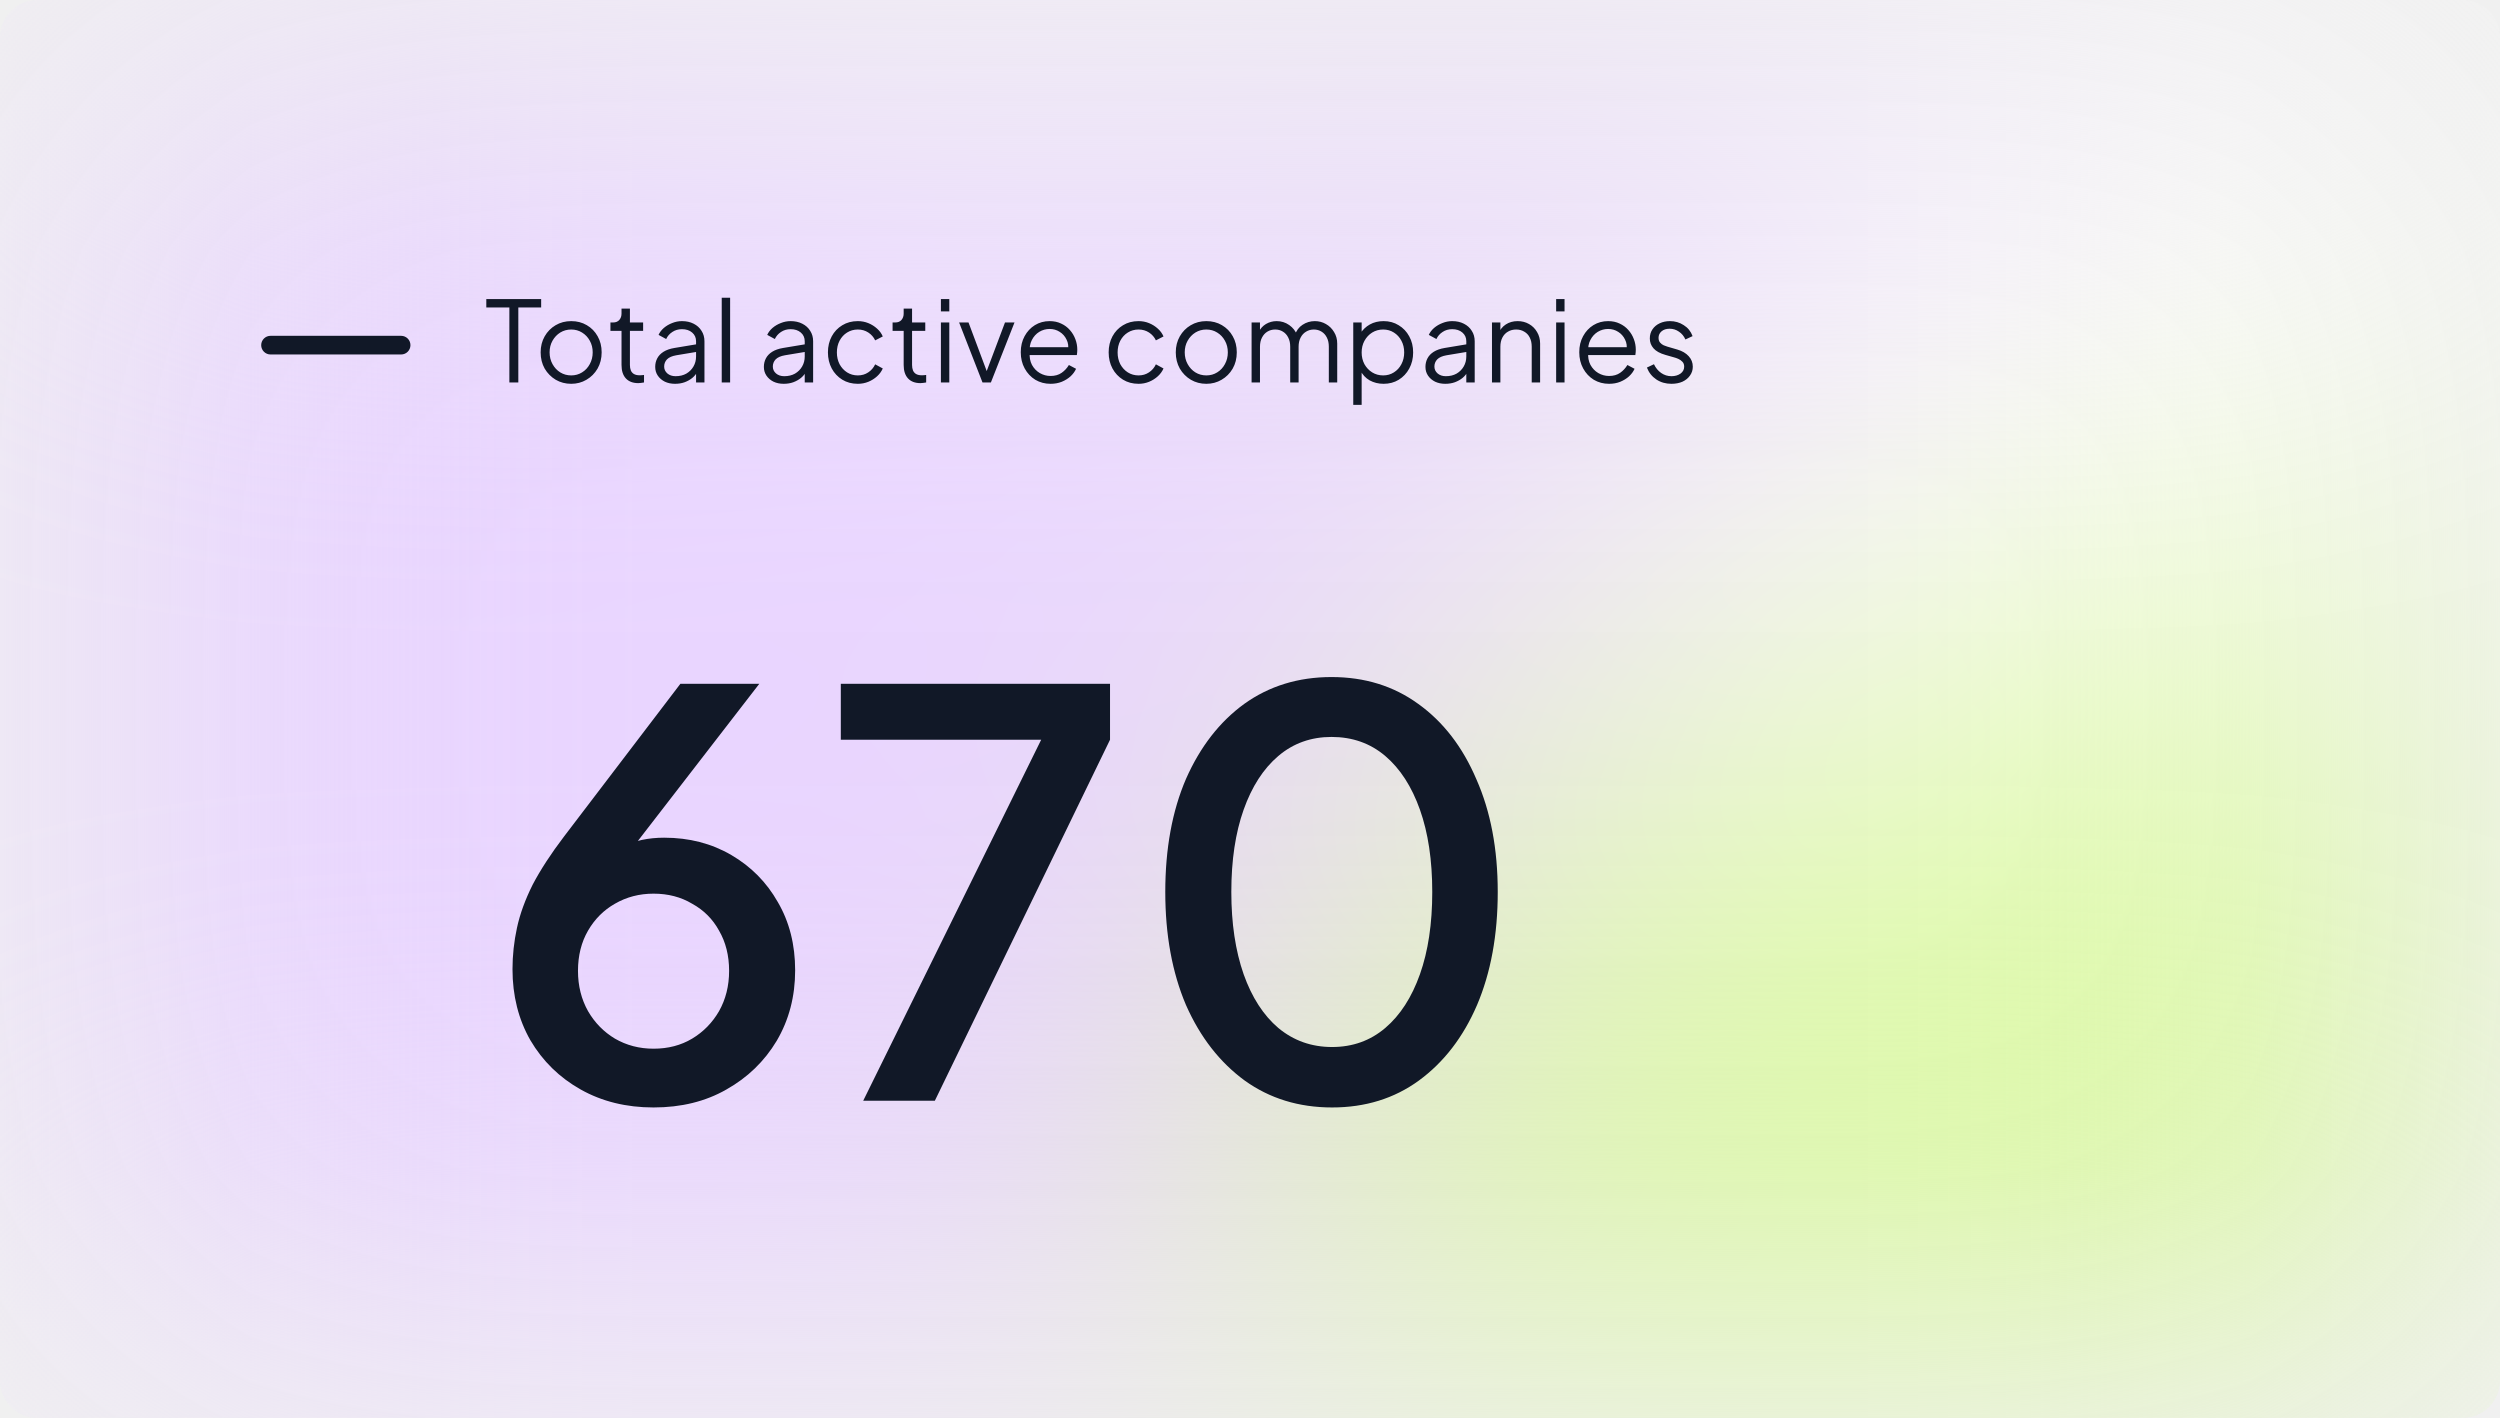
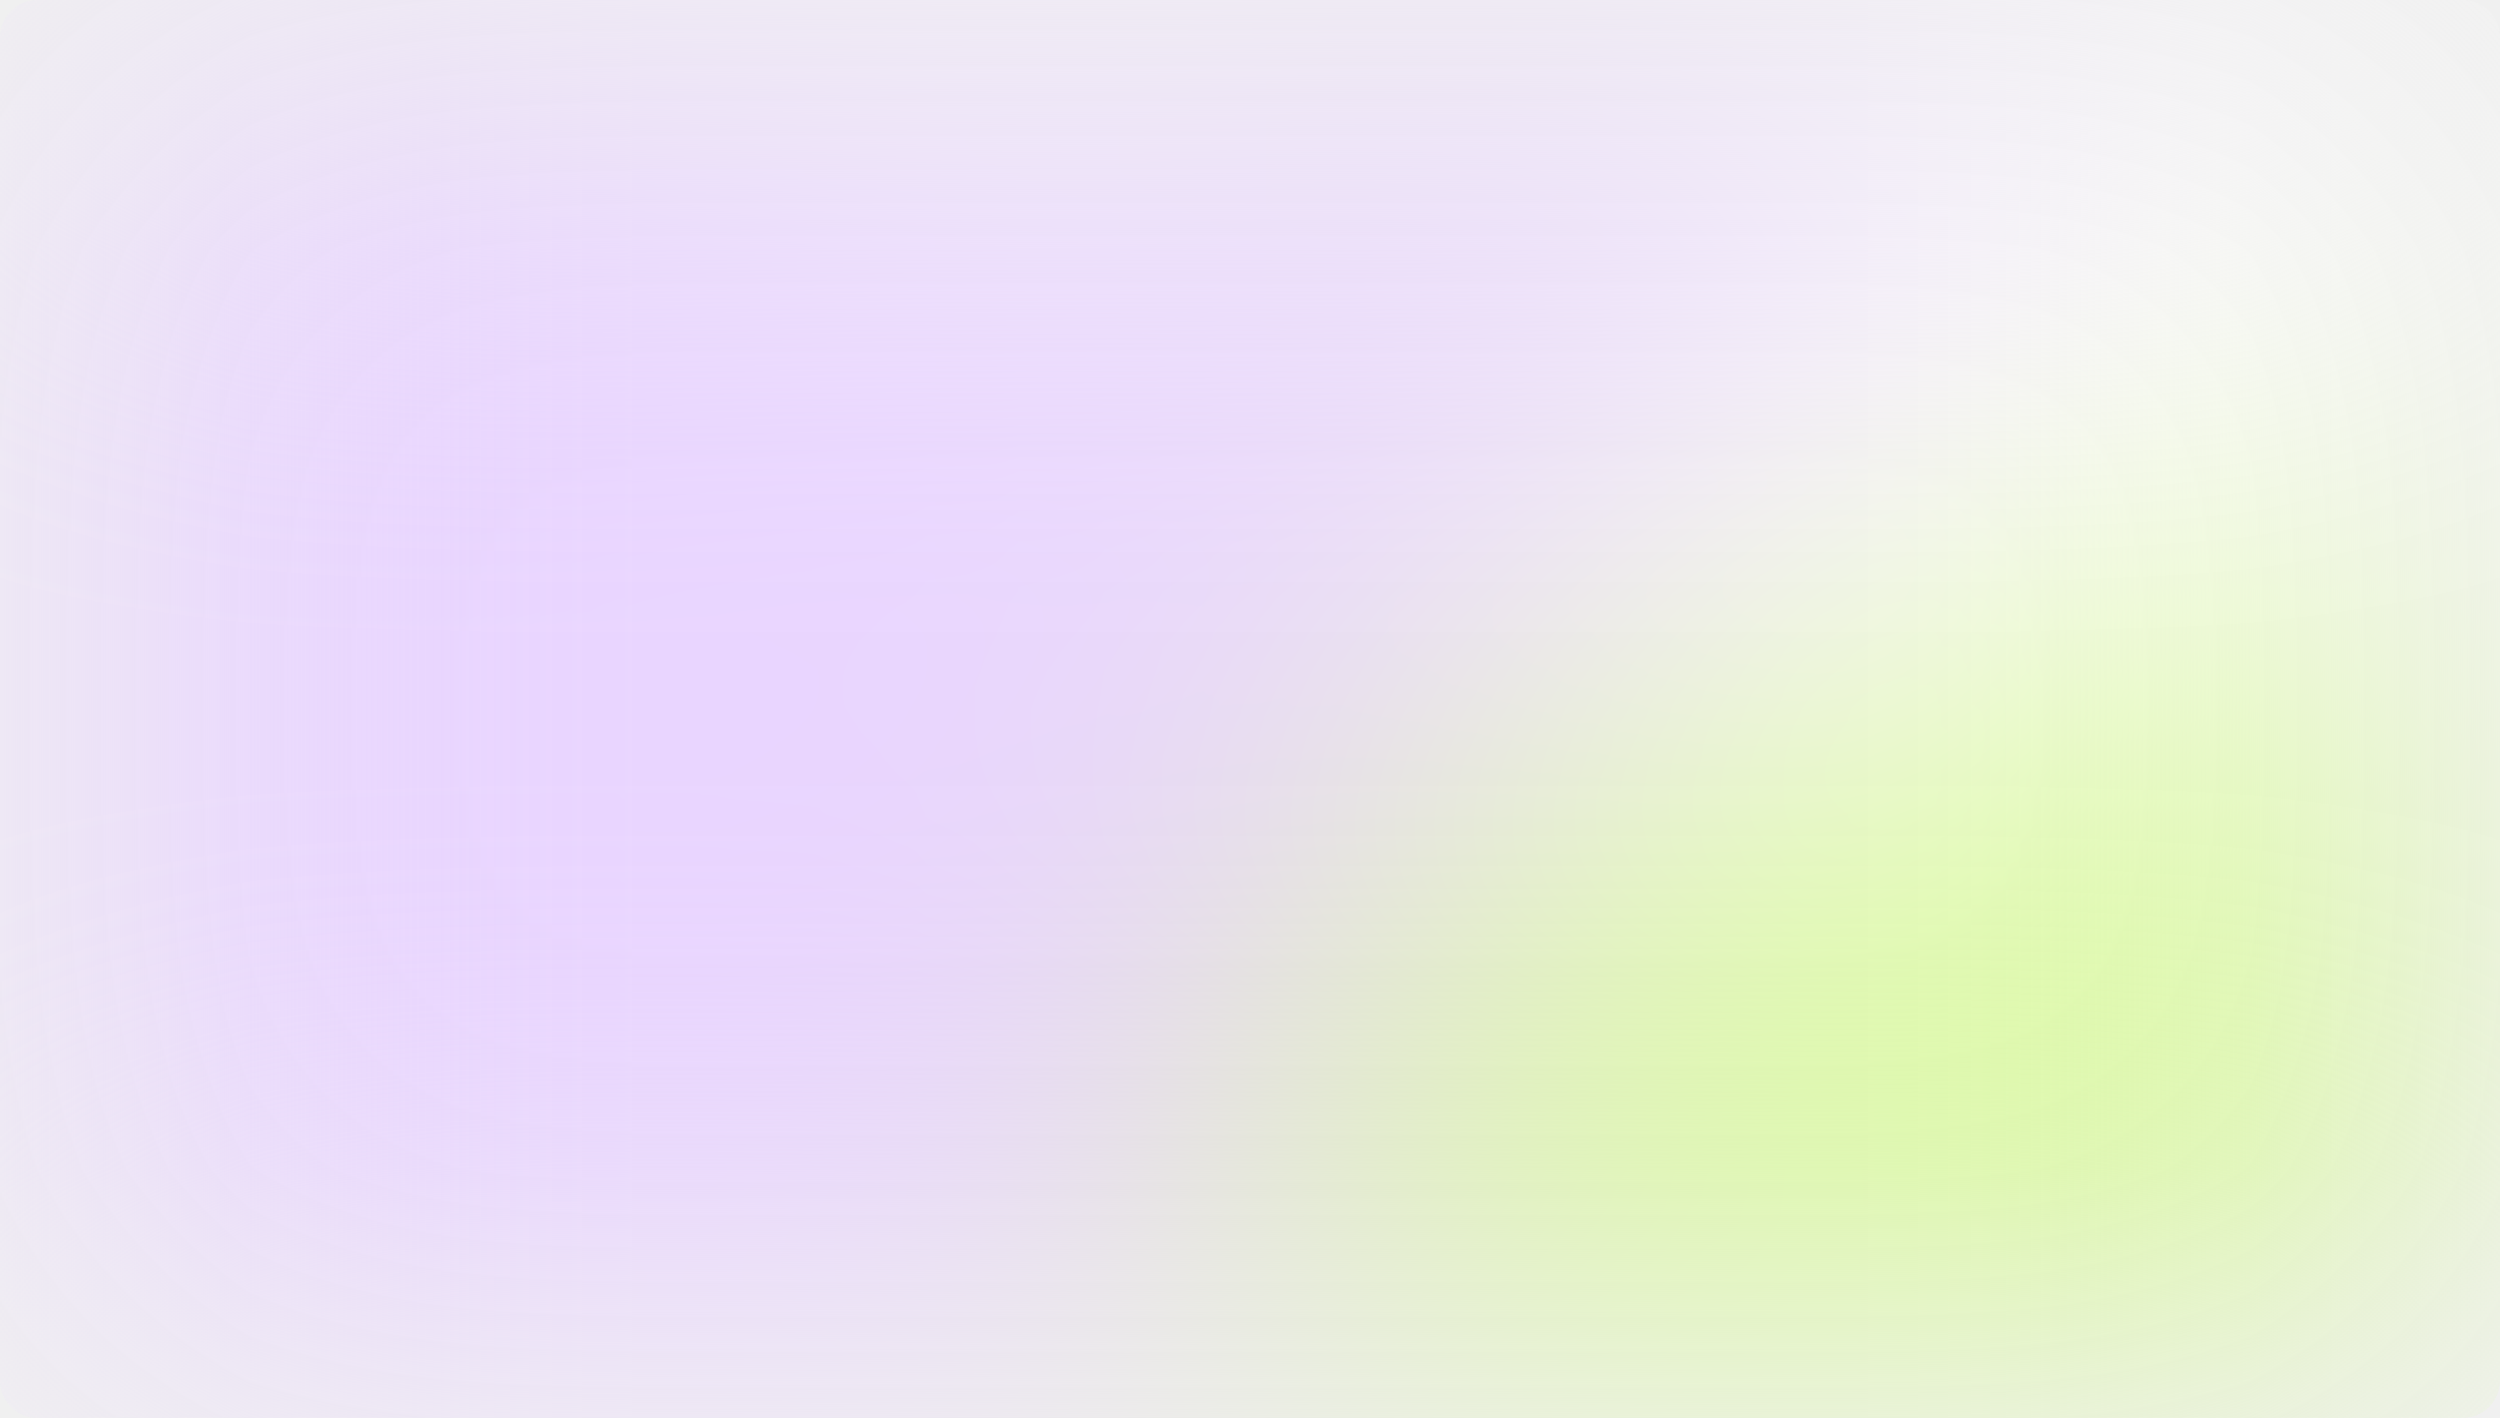
<svg xmlns="http://www.w3.org/2000/svg" width="268" height="152" viewBox="0 0 268 152" fill="none">
  <g clip-path="url(#clip0_67_1345)">
    <g filter="url(#filter0_f_67_1345)">
      <path d="M402 228L-134 228L-134 -76L402 -76L402 228Z" fill="#E9D5FF" />
      <path d="M307.442 183L322.611 31L149.676 13.2L129.449 152" fill="#D9F99D" />
      <path d="M91.019 166L233.615 1L220.468 -33.8L49.555 113" fill="#E9D5FF" />
      <path d="M126.415 100L151.698 -69L91.019 -86.8L-35.396 3" fill="#E9D5FF" />
      <path d="M196.196 87L311.487 28L305.419 -70.8L151.698 75M109.223 32L215.411 -82L131.472 -145.8L16.181 -91" fill="white" />
      <path d="M-50.566 32L131.472 -142L-33.374 -183.8L-67.758 -129" fill="#E9D5FF" />
    </g>
-     <path d="M54.604 41V32.96H52.132V32.06H58.012V32.96H55.564V41H54.604ZM61.233 41.144C60.625 41.144 60.073 41 59.577 40.712C59.081 40.416 58.685 40.016 58.389 39.512C58.101 39 57.957 38.42 57.957 37.772C57.957 37.132 58.101 36.56 58.389 36.056C58.677 35.552 59.065 35.156 59.553 34.868C60.049 34.572 60.609 34.424 61.233 34.424C61.857 34.424 62.413 34.568 62.901 34.856C63.397 35.144 63.785 35.54 64.065 36.044C64.353 36.548 64.497 37.124 64.497 37.772C64.497 38.428 64.349 39.012 64.053 39.524C63.757 40.028 63.361 40.424 62.865 40.712C62.377 41 61.833 41.144 61.233 41.144ZM61.233 40.244C61.665 40.244 62.053 40.136 62.397 39.92C62.749 39.704 63.025 39.408 63.225 39.032C63.433 38.656 63.537 38.236 63.537 37.772C63.537 37.308 63.433 36.892 63.225 36.524C63.025 36.156 62.749 35.864 62.397 35.648C62.053 35.432 61.665 35.324 61.233 35.324C60.801 35.324 60.409 35.432 60.057 35.648C59.713 35.864 59.437 36.156 59.229 36.524C59.021 36.892 58.917 37.308 58.917 37.772C58.917 38.236 59.021 38.656 59.229 39.032C59.437 39.408 59.713 39.704 60.057 39.92C60.409 40.136 60.801 40.244 61.233 40.244ZM68.427 41.072C67.851 41.072 67.407 40.904 67.095 40.568C66.783 40.232 66.627 39.752 66.627 39.128V35.468H65.439V34.568H65.739C66.011 34.568 66.227 34.48 66.387 34.304C66.547 34.12 66.627 33.892 66.627 33.62V33.08H67.527V34.568H68.943V35.468H67.527V39.128C67.527 39.344 67.559 39.536 67.623 39.704C67.687 39.864 67.795 39.992 67.947 40.088C68.107 40.184 68.319 40.232 68.583 40.232C68.647 40.232 68.723 40.228 68.811 40.22C68.899 40.212 68.975 40.204 69.039 40.196V41C68.943 41.024 68.835 41.04 68.715 41.048C68.595 41.064 68.499 41.072 68.427 41.072ZM72.362 41.144C71.954 41.144 71.59 41.068 71.27 40.916C70.95 40.756 70.698 40.54 70.514 40.268C70.33 39.996 70.238 39.684 70.238 39.332C70.238 38.996 70.31 38.692 70.454 38.42C70.598 38.14 70.822 37.904 71.126 37.712C71.43 37.52 71.818 37.384 72.29 37.304L74.81 36.884V37.7L72.506 38.084C72.042 38.164 71.706 38.312 71.498 38.528C71.298 38.744 71.198 39 71.198 39.296C71.198 39.584 71.31 39.828 71.534 40.028C71.766 40.228 72.062 40.328 72.422 40.328C72.862 40.328 73.246 40.236 73.574 40.052C73.902 39.86 74.158 39.604 74.342 39.284C74.526 38.964 74.618 38.608 74.618 38.216V36.584C74.618 36.2 74.478 35.888 74.198 35.648C73.918 35.408 73.554 35.288 73.106 35.288C72.714 35.288 72.37 35.388 72.074 35.588C71.778 35.78 71.558 36.032 71.414 36.344L70.598 35.9C70.718 35.628 70.906 35.38 71.162 35.156C71.426 34.932 71.726 34.756 72.062 34.628C72.398 34.492 72.746 34.424 73.106 34.424C73.578 34.424 73.994 34.516 74.354 34.7C74.722 34.884 75.006 35.14 75.206 35.468C75.414 35.788 75.518 36.16 75.518 36.584V41H74.618V39.716L74.75 39.848C74.638 40.088 74.462 40.308 74.222 40.508C73.99 40.7 73.714 40.856 73.394 40.976C73.082 41.088 72.738 41.144 72.362 41.144ZM77.369 41V31.916H78.269V41H77.369ZM84.011 41.144C83.603 41.144 83.239 41.068 82.919 40.916C82.599 40.756 82.347 40.54 82.163 40.268C81.979 39.996 81.887 39.684 81.887 39.332C81.887 38.996 81.959 38.692 82.103 38.42C82.247 38.14 82.471 37.904 82.775 37.712C83.079 37.52 83.467 37.384 83.939 37.304L86.459 36.884V37.7L84.155 38.084C83.691 38.164 83.355 38.312 83.147 38.528C82.947 38.744 82.847 39 82.847 39.296C82.847 39.584 82.959 39.828 83.183 40.028C83.415 40.228 83.711 40.328 84.071 40.328C84.511 40.328 84.895 40.236 85.223 40.052C85.551 39.86 85.807 39.604 85.991 39.284C86.175 38.964 86.267 38.608 86.267 38.216V36.584C86.267 36.2 86.127 35.888 85.847 35.648C85.567 35.408 85.203 35.288 84.755 35.288C84.363 35.288 84.019 35.388 83.723 35.588C83.427 35.78 83.207 36.032 83.063 36.344L82.247 35.9C82.367 35.628 82.555 35.38 82.811 35.156C83.075 34.932 83.375 34.756 83.711 34.628C84.047 34.492 84.395 34.424 84.755 34.424C85.227 34.424 85.643 34.516 86.003 34.7C86.371 34.884 86.655 35.14 86.855 35.468C87.063 35.788 87.167 36.16 87.167 36.584V41H86.267V39.716L86.399 39.848C86.287 40.088 86.111 40.308 85.871 40.508C85.639 40.7 85.363 40.856 85.043 40.976C84.731 41.088 84.387 41.144 84.011 41.144ZM91.958 41.144C91.326 41.144 90.77 40.996 90.29 40.7C89.81 40.404 89.434 40.004 89.162 39.5C88.89 38.988 88.754 38.412 88.754 37.772C88.754 37.132 88.89 36.56 89.162 36.056C89.434 35.552 89.81 35.156 90.29 34.868C90.77 34.572 91.326 34.424 91.958 34.424C92.358 34.424 92.734 34.496 93.086 34.64C93.438 34.784 93.75 34.98 94.022 35.228C94.294 35.468 94.498 35.748 94.634 36.068L93.818 36.488C93.658 36.144 93.414 35.864 93.086 35.648C92.758 35.432 92.382 35.324 91.958 35.324C91.534 35.324 91.15 35.432 90.806 35.648C90.47 35.856 90.202 36.148 90.002 36.524C89.81 36.892 89.714 37.312 89.714 37.784C89.714 38.248 89.81 38.668 90.002 39.044C90.202 39.412 90.47 39.704 90.806 39.92C91.15 40.136 91.534 40.244 91.958 40.244C92.382 40.244 92.754 40.136 93.074 39.92C93.402 39.704 93.65 39.416 93.818 39.056L94.634 39.5C94.498 39.812 94.294 40.092 94.022 40.34C93.75 40.588 93.438 40.784 93.086 40.928C92.734 41.072 92.358 41.144 91.958 41.144ZM98.673 41.072C98.097 41.072 97.653 40.904 97.341 40.568C97.029 40.232 96.873 39.752 96.873 39.128V35.468H95.685V34.568H95.985C96.257 34.568 96.473 34.48 96.633 34.304C96.793 34.12 96.873 33.892 96.873 33.62V33.08H97.773V34.568H99.189V35.468H97.773V39.128C97.773 39.344 97.805 39.536 97.869 39.704C97.933 39.864 98.041 39.992 98.193 40.088C98.353 40.184 98.565 40.232 98.829 40.232C98.893 40.232 98.969 40.228 99.057 40.22C99.145 40.212 99.221 40.204 99.285 40.196V41C99.189 41.024 99.081 41.04 98.961 41.048C98.841 41.064 98.745 41.072 98.673 41.072ZM100.865 41V34.568H101.765V41H100.865ZM100.865 33.38V32.06H101.765V33.38H100.865ZM105.324 41L102.816 34.568H103.824L105.936 40.208H105.612L107.736 34.568H108.756L106.224 41H105.324ZM112.618 41.144C112.018 41.144 111.474 41 110.986 40.712C110.506 40.416 110.126 40.012 109.846 39.5C109.566 38.988 109.426 38.408 109.426 37.76C109.426 37.112 109.562 36.54 109.834 36.044C110.106 35.54 110.474 35.144 110.938 34.856C111.41 34.568 111.938 34.424 112.522 34.424C112.986 34.424 113.398 34.512 113.758 34.688C114.126 34.856 114.438 35.088 114.694 35.384C114.95 35.672 115.146 36 115.282 36.368C115.418 36.728 115.486 37.1 115.486 37.484C115.486 37.564 115.482 37.656 115.474 37.76C115.466 37.856 115.454 37.956 115.438 38.06H110.002V37.22H114.922L114.49 37.58C114.562 37.14 114.51 36.748 114.334 36.404C114.166 36.052 113.922 35.776 113.602 35.576C113.282 35.368 112.922 35.264 112.522 35.264C112.122 35.264 111.75 35.368 111.406 35.576C111.07 35.784 110.806 36.076 110.614 36.452C110.422 36.82 110.346 37.26 110.386 37.772C110.346 38.284 110.426 38.732 110.626 39.116C110.834 39.492 111.114 39.784 111.466 39.992C111.826 40.2 112.21 40.304 112.618 40.304C113.09 40.304 113.486 40.192 113.806 39.968C114.126 39.744 114.386 39.464 114.586 39.128L115.354 39.536C115.226 39.824 115.03 40.092 114.766 40.34C114.502 40.58 114.186 40.776 113.818 40.928C113.458 41.072 113.058 41.144 112.618 41.144ZM122.052 41.144C121.42 41.144 120.864 40.996 120.384 40.7C119.904 40.404 119.528 40.004 119.256 39.5C118.984 38.988 118.848 38.412 118.848 37.772C118.848 37.132 118.984 36.56 119.256 36.056C119.528 35.552 119.904 35.156 120.384 34.868C120.864 34.572 121.42 34.424 122.052 34.424C122.452 34.424 122.828 34.496 123.18 34.64C123.532 34.784 123.844 34.98 124.116 35.228C124.388 35.468 124.592 35.748 124.728 36.068L123.912 36.488C123.752 36.144 123.508 35.864 123.18 35.648C122.852 35.432 122.476 35.324 122.052 35.324C121.628 35.324 121.244 35.432 120.9 35.648C120.564 35.856 120.296 36.148 120.096 36.524C119.904 36.892 119.808 37.312 119.808 37.784C119.808 38.248 119.904 38.668 120.096 39.044C120.296 39.412 120.564 39.704 120.9 39.92C121.244 40.136 121.628 40.244 122.052 40.244C122.476 40.244 122.848 40.136 123.168 39.92C123.496 39.704 123.744 39.416 123.912 39.056L124.728 39.5C124.592 39.812 124.388 40.092 124.116 40.34C123.844 40.588 123.532 40.784 123.18 40.928C122.828 41.072 122.452 41.144 122.052 41.144ZM129.319 41.144C128.711 41.144 128.159 41 127.663 40.712C127.167 40.416 126.771 40.016 126.475 39.512C126.187 39 126.043 38.42 126.043 37.772C126.043 37.132 126.187 36.56 126.475 36.056C126.763 35.552 127.151 35.156 127.639 34.868C128.135 34.572 128.695 34.424 129.319 34.424C129.943 34.424 130.499 34.568 130.987 34.856C131.483 35.144 131.871 35.54 132.151 36.044C132.439 36.548 132.583 37.124 132.583 37.772C132.583 38.428 132.435 39.012 132.139 39.524C131.843 40.028 131.447 40.424 130.951 40.712C130.463 41 129.919 41.144 129.319 41.144ZM129.319 40.244C129.751 40.244 130.139 40.136 130.483 39.92C130.835 39.704 131.111 39.408 131.311 39.032C131.519 38.656 131.623 38.236 131.623 37.772C131.623 37.308 131.519 36.892 131.311 36.524C131.111 36.156 130.835 35.864 130.483 35.648C130.139 35.432 129.751 35.324 129.319 35.324C128.887 35.324 128.495 35.432 128.143 35.648C127.799 35.864 127.523 36.156 127.315 36.524C127.107 36.892 127.003 37.308 127.003 37.772C127.003 38.236 127.107 38.656 127.315 39.032C127.523 39.408 127.799 39.704 128.143 39.92C128.495 40.136 128.887 40.244 129.319 40.244ZM134.17 41V34.568H135.07V35.792L134.926 35.612C135.102 35.236 135.362 34.944 135.706 34.736C136.058 34.528 136.442 34.424 136.858 34.424C137.354 34.424 137.802 34.564 138.202 34.844C138.602 35.124 138.886 35.488 139.054 35.936L138.802 35.948C138.962 35.452 139.238 35.076 139.63 34.82C140.03 34.556 140.47 34.424 140.95 34.424C141.382 34.424 141.778 34.528 142.138 34.736C142.506 34.944 142.798 35.232 143.014 35.6C143.238 35.96 143.35 36.368 143.35 36.824V41H142.45V37.172C142.45 36.78 142.378 36.448 142.234 36.176C142.098 35.904 141.91 35.696 141.67 35.552C141.43 35.4 141.154 35.324 140.842 35.324C140.538 35.324 140.262 35.4 140.014 35.552C139.766 35.696 139.57 35.908 139.426 36.188C139.282 36.46 139.21 36.788 139.21 37.172V41H138.31V37.172C138.31 36.78 138.238 36.448 138.094 36.176C137.958 35.904 137.77 35.696 137.53 35.552C137.29 35.4 137.014 35.324 136.702 35.324C136.39 35.324 136.11 35.4 135.862 35.552C135.622 35.696 135.43 35.908 135.286 36.188C135.142 36.46 135.07 36.788 135.07 37.172V41H134.17ZM145.069 43.4V34.568H145.969V36.008L145.825 35.756C146.081 35.348 146.421 35.024 146.845 34.784C147.277 34.544 147.769 34.424 148.321 34.424C148.929 34.424 149.469 34.572 149.941 34.868C150.421 35.156 150.797 35.552 151.069 36.056C151.349 36.56 151.489 37.136 151.489 37.784C151.489 38.424 151.349 39 151.069 39.512C150.797 40.016 150.421 40.416 149.941 40.712C149.469 41 148.929 41.144 148.321 41.144C147.769 41.144 147.269 41.02 146.821 40.772C146.381 40.516 146.049 40.156 145.825 39.692L145.969 39.56V43.4H145.069ZM148.273 40.244C148.705 40.244 149.089 40.136 149.425 39.92C149.769 39.704 150.037 39.412 150.229 39.044C150.429 38.668 150.529 38.248 150.529 37.784C150.529 37.312 150.429 36.892 150.229 36.524C150.037 36.156 149.769 35.864 149.425 35.648C149.089 35.432 148.705 35.324 148.273 35.324C147.841 35.324 147.449 35.432 147.097 35.648C146.753 35.864 146.477 36.16 146.269 36.536C146.069 36.904 145.969 37.32 145.969 37.784C145.969 38.248 146.069 38.668 146.269 39.044C146.477 39.412 146.753 39.704 147.097 39.92C147.449 40.136 147.841 40.244 148.273 40.244ZM154.932 41.144C154.524 41.144 154.16 41.068 153.84 40.916C153.52 40.756 153.268 40.54 153.084 40.268C152.9 39.996 152.808 39.684 152.808 39.332C152.808 38.996 152.88 38.692 153.024 38.42C153.168 38.14 153.392 37.904 153.696 37.712C154 37.52 154.388 37.384 154.86 37.304L157.38 36.884V37.7L155.076 38.084C154.612 38.164 154.276 38.312 154.068 38.528C153.868 38.744 153.768 39 153.768 39.296C153.768 39.584 153.88 39.828 154.104 40.028C154.336 40.228 154.632 40.328 154.992 40.328C155.432 40.328 155.816 40.236 156.144 40.052C156.472 39.86 156.728 39.604 156.912 39.284C157.096 38.964 157.188 38.608 157.188 38.216V36.584C157.188 36.2 157.048 35.888 156.768 35.648C156.488 35.408 156.124 35.288 155.676 35.288C155.284 35.288 154.94 35.388 154.644 35.588C154.348 35.78 154.128 36.032 153.984 36.344L153.168 35.9C153.288 35.628 153.476 35.38 153.732 35.156C153.996 34.932 154.296 34.756 154.632 34.628C154.968 34.492 155.316 34.424 155.676 34.424C156.148 34.424 156.564 34.516 156.924 34.7C157.292 34.884 157.576 35.14 157.776 35.468C157.984 35.788 158.088 36.16 158.088 36.584V41H157.188V39.716L157.32 39.848C157.208 40.088 157.032 40.308 156.792 40.508C156.56 40.7 156.284 40.856 155.964 40.976C155.652 41.088 155.308 41.144 154.932 41.144ZM159.94 41V34.568H160.84V35.816L160.636 35.768C160.796 35.352 161.056 35.024 161.416 34.784C161.784 34.544 162.208 34.424 162.688 34.424C163.144 34.424 163.552 34.528 163.912 34.736C164.28 34.944 164.568 35.232 164.776 35.6C164.992 35.96 165.1 36.368 165.1 36.824V41H164.2V37.172C164.2 36.78 164.128 36.448 163.984 36.176C163.848 35.904 163.652 35.696 163.396 35.552C163.148 35.4 162.86 35.324 162.532 35.324C162.204 35.324 161.912 35.4 161.656 35.552C161.4 35.696 161.2 35.908 161.056 36.188C160.912 36.46 160.84 36.788 160.84 37.172V41H159.94ZM166.819 41V34.568H167.719V41H166.819ZM166.819 33.38V32.06H167.719V33.38H166.819ZM172.489 41.144C171.889 41.144 171.345 41 170.857 40.712C170.377 40.416 169.997 40.012 169.717 39.5C169.437 38.988 169.297 38.408 169.297 37.76C169.297 37.112 169.433 36.54 169.705 36.044C169.977 35.54 170.345 35.144 170.809 34.856C171.281 34.568 171.809 34.424 172.393 34.424C172.857 34.424 173.269 34.512 173.629 34.688C173.997 34.856 174.309 35.088 174.565 35.384C174.821 35.672 175.017 36 175.153 36.368C175.289 36.728 175.357 37.1 175.357 37.484C175.357 37.564 175.353 37.656 175.345 37.76C175.337 37.856 175.325 37.956 175.309 38.06H169.873V37.22H174.793L174.361 37.58C174.433 37.14 174.381 36.748 174.205 36.404C174.037 36.052 173.793 35.776 173.473 35.576C173.153 35.368 172.793 35.264 172.393 35.264C171.993 35.264 171.621 35.368 171.277 35.576C170.941 35.784 170.677 36.076 170.485 36.452C170.293 36.82 170.217 37.26 170.257 37.772C170.217 38.284 170.297 38.732 170.497 39.116C170.705 39.492 170.985 39.784 171.337 39.992C171.697 40.2 172.081 40.304 172.489 40.304C172.961 40.304 173.357 40.192 173.677 39.968C173.997 39.744 174.257 39.464 174.457 39.128L175.225 39.536C175.097 39.824 174.901 40.092 174.637 40.34C174.373 40.58 174.057 40.776 173.689 40.928C173.329 41.072 172.929 41.144 172.489 41.144ZM179.176 41.144C178.56 41.144 178.02 40.988 177.556 40.676C177.092 40.364 176.756 39.94 176.548 39.404L177.304 39.044C177.488 39.436 177.744 39.748 178.072 39.98C178.408 40.212 178.776 40.328 179.176 40.328C179.56 40.328 179.884 40.236 180.148 40.052C180.412 39.86 180.544 39.612 180.544 39.308C180.544 39.084 180.48 38.908 180.352 38.78C180.224 38.644 180.076 38.54 179.908 38.468C179.74 38.396 179.592 38.344 179.464 38.312L178.54 38.048C177.948 37.88 177.52 37.644 177.256 37.34C176.992 37.036 176.86 36.684 176.86 36.284C176.86 35.908 176.956 35.58 177.148 35.3C177.34 35.02 177.6 34.804 177.928 34.652C178.256 34.5 178.62 34.424 179.02 34.424C179.564 34.424 180.056 34.568 180.496 34.856C180.944 35.136 181.26 35.528 181.444 36.032L180.676 36.392C180.516 36.032 180.284 35.752 179.98 35.552C179.684 35.344 179.352 35.24 178.984 35.24C178.624 35.24 178.336 35.332 178.12 35.516C177.904 35.7 177.796 35.932 177.796 36.212C177.796 36.428 177.852 36.6 177.964 36.728C178.076 36.856 178.204 36.952 178.348 37.016C178.5 37.08 178.632 37.128 178.744 37.16L179.812 37.472C180.332 37.624 180.736 37.86 181.024 38.18C181.32 38.5 181.468 38.876 181.468 39.308C181.468 39.66 181.368 39.976 181.168 40.256C180.976 40.536 180.708 40.756 180.364 40.916C180.02 41.068 179.624 41.144 179.176 41.144Z" fill="#111827" />
-     <path d="M70.06 118.72C67.14 118.72 64.54 118.08 62.26 116.8C59.98 115.52 58.18 113.76 56.86 111.52C55.58 109.28 54.94 106.74 54.94 103.9C54.94 102.42 55.1 100.94 55.42 99.46C55.74 97.98 56.3 96.44 57.1 94.84C57.94 93.24 59.06 91.52 60.46 89.68L72.94 73.3H81.4L66.1 93.1L64.9 92.32C65.46 91.68 66.06 91.18 66.7 90.82C67.38 90.46 68.08 90.2 68.8 90.04C69.56 89.88 70.36 89.8 71.2 89.8C73.88 89.8 76.28 90.42 78.4 91.66C80.52 92.9 82.18 94.58 83.38 96.7C84.62 98.82 85.24 101.26 85.24 104.02C85.24 106.82 84.58 109.34 83.26 111.58C81.94 113.78 80.14 115.52 77.86 116.8C75.62 118.08 73.02 118.72 70.06 118.72ZM70.06 112.42C71.62 112.42 73 112.06 74.2 111.34C75.4 110.62 76.36 109.64 77.08 108.4C77.8 107.12 78.16 105.68 78.16 104.08C78.16 102.44 77.8 101 77.08 99.76C76.4 98.52 75.44 97.56 74.2 96.88C73 96.16 71.62 95.8 70.06 95.8C68.54 95.8 67.16 96.16 65.92 96.88C64.72 97.56 63.76 98.52 63.04 99.76C62.32 101 61.96 102.44 61.96 104.08C61.96 105.68 62.32 107.12 63.04 108.4C63.76 109.64 64.72 110.62 65.92 111.34C67.16 112.06 68.54 112.42 70.06 112.42ZM92.535 118L111.615 79.3H90.135V73.3H118.995V79.3L100.215 118H92.535ZM142.798 118.72C139.238 118.72 136.118 117.76 133.438 115.84C130.758 113.88 128.658 111.18 127.138 107.74C125.658 104.26 124.918 100.22 124.918 95.62C124.918 90.98 125.658 86.94 127.138 83.5C128.658 80.06 130.738 77.38 133.378 75.46C136.058 73.54 139.178 72.58 142.738 72.58C146.298 72.58 149.398 73.54 152.038 75.46C154.718 77.38 156.798 80.08 158.278 83.56C159.798 87 160.558 91.02 160.558 95.62C160.558 100.22 159.818 104.26 158.338 107.74C156.858 111.18 154.778 113.88 152.098 115.84C149.458 117.76 146.358 118.72 142.798 118.72ZM142.798 112.24C144.998 112.24 146.898 111.56 148.498 110.2C150.098 108.84 151.338 106.92 152.218 104.44C153.098 101.96 153.538 99.02 153.538 95.62C153.538 92.22 153.098 89.28 152.218 86.8C151.338 84.32 150.098 82.4 148.498 81.04C146.898 79.68 144.978 79 142.738 79C140.538 79 138.638 79.68 137.038 81.04C135.438 82.4 134.198 84.32 133.318 86.8C132.438 89.28 131.998 92.22 131.998 95.62C131.998 98.98 132.438 101.92 133.318 104.44C134.198 106.92 135.438 108.84 137.038 110.2C138.678 111.56 140.598 112.24 142.798 112.24Z" fill="#111827" />
-     <rect x="28" y="36" width="16" height="2" rx="1" fill="#111827" />
  </g>
  <defs>
    <filter id="filter0_f_67_1345" x="-190.71" y="-240.51" width="649.42" height="525.22" filterUnits="userSpaceOnUse" color-interpolation-filters="sRGB">
      <feFlood flood-opacity="0" result="BackgroundImageFix" />
      <feBlend mode="normal" in="SourceGraphic" in2="BackgroundImageFix" result="shape" />
      <feGaussianBlur stdDeviation="28.355" result="effect1_foregroundBlur_67_1345" />
    </filter>
    <clipPath id="clip0_67_1345">
      <rect x="268" y="152" width="268" height="152" rx="4" transform="rotate(-180 268 152)" fill="white" />
    </clipPath>
  </defs>
</svg>
